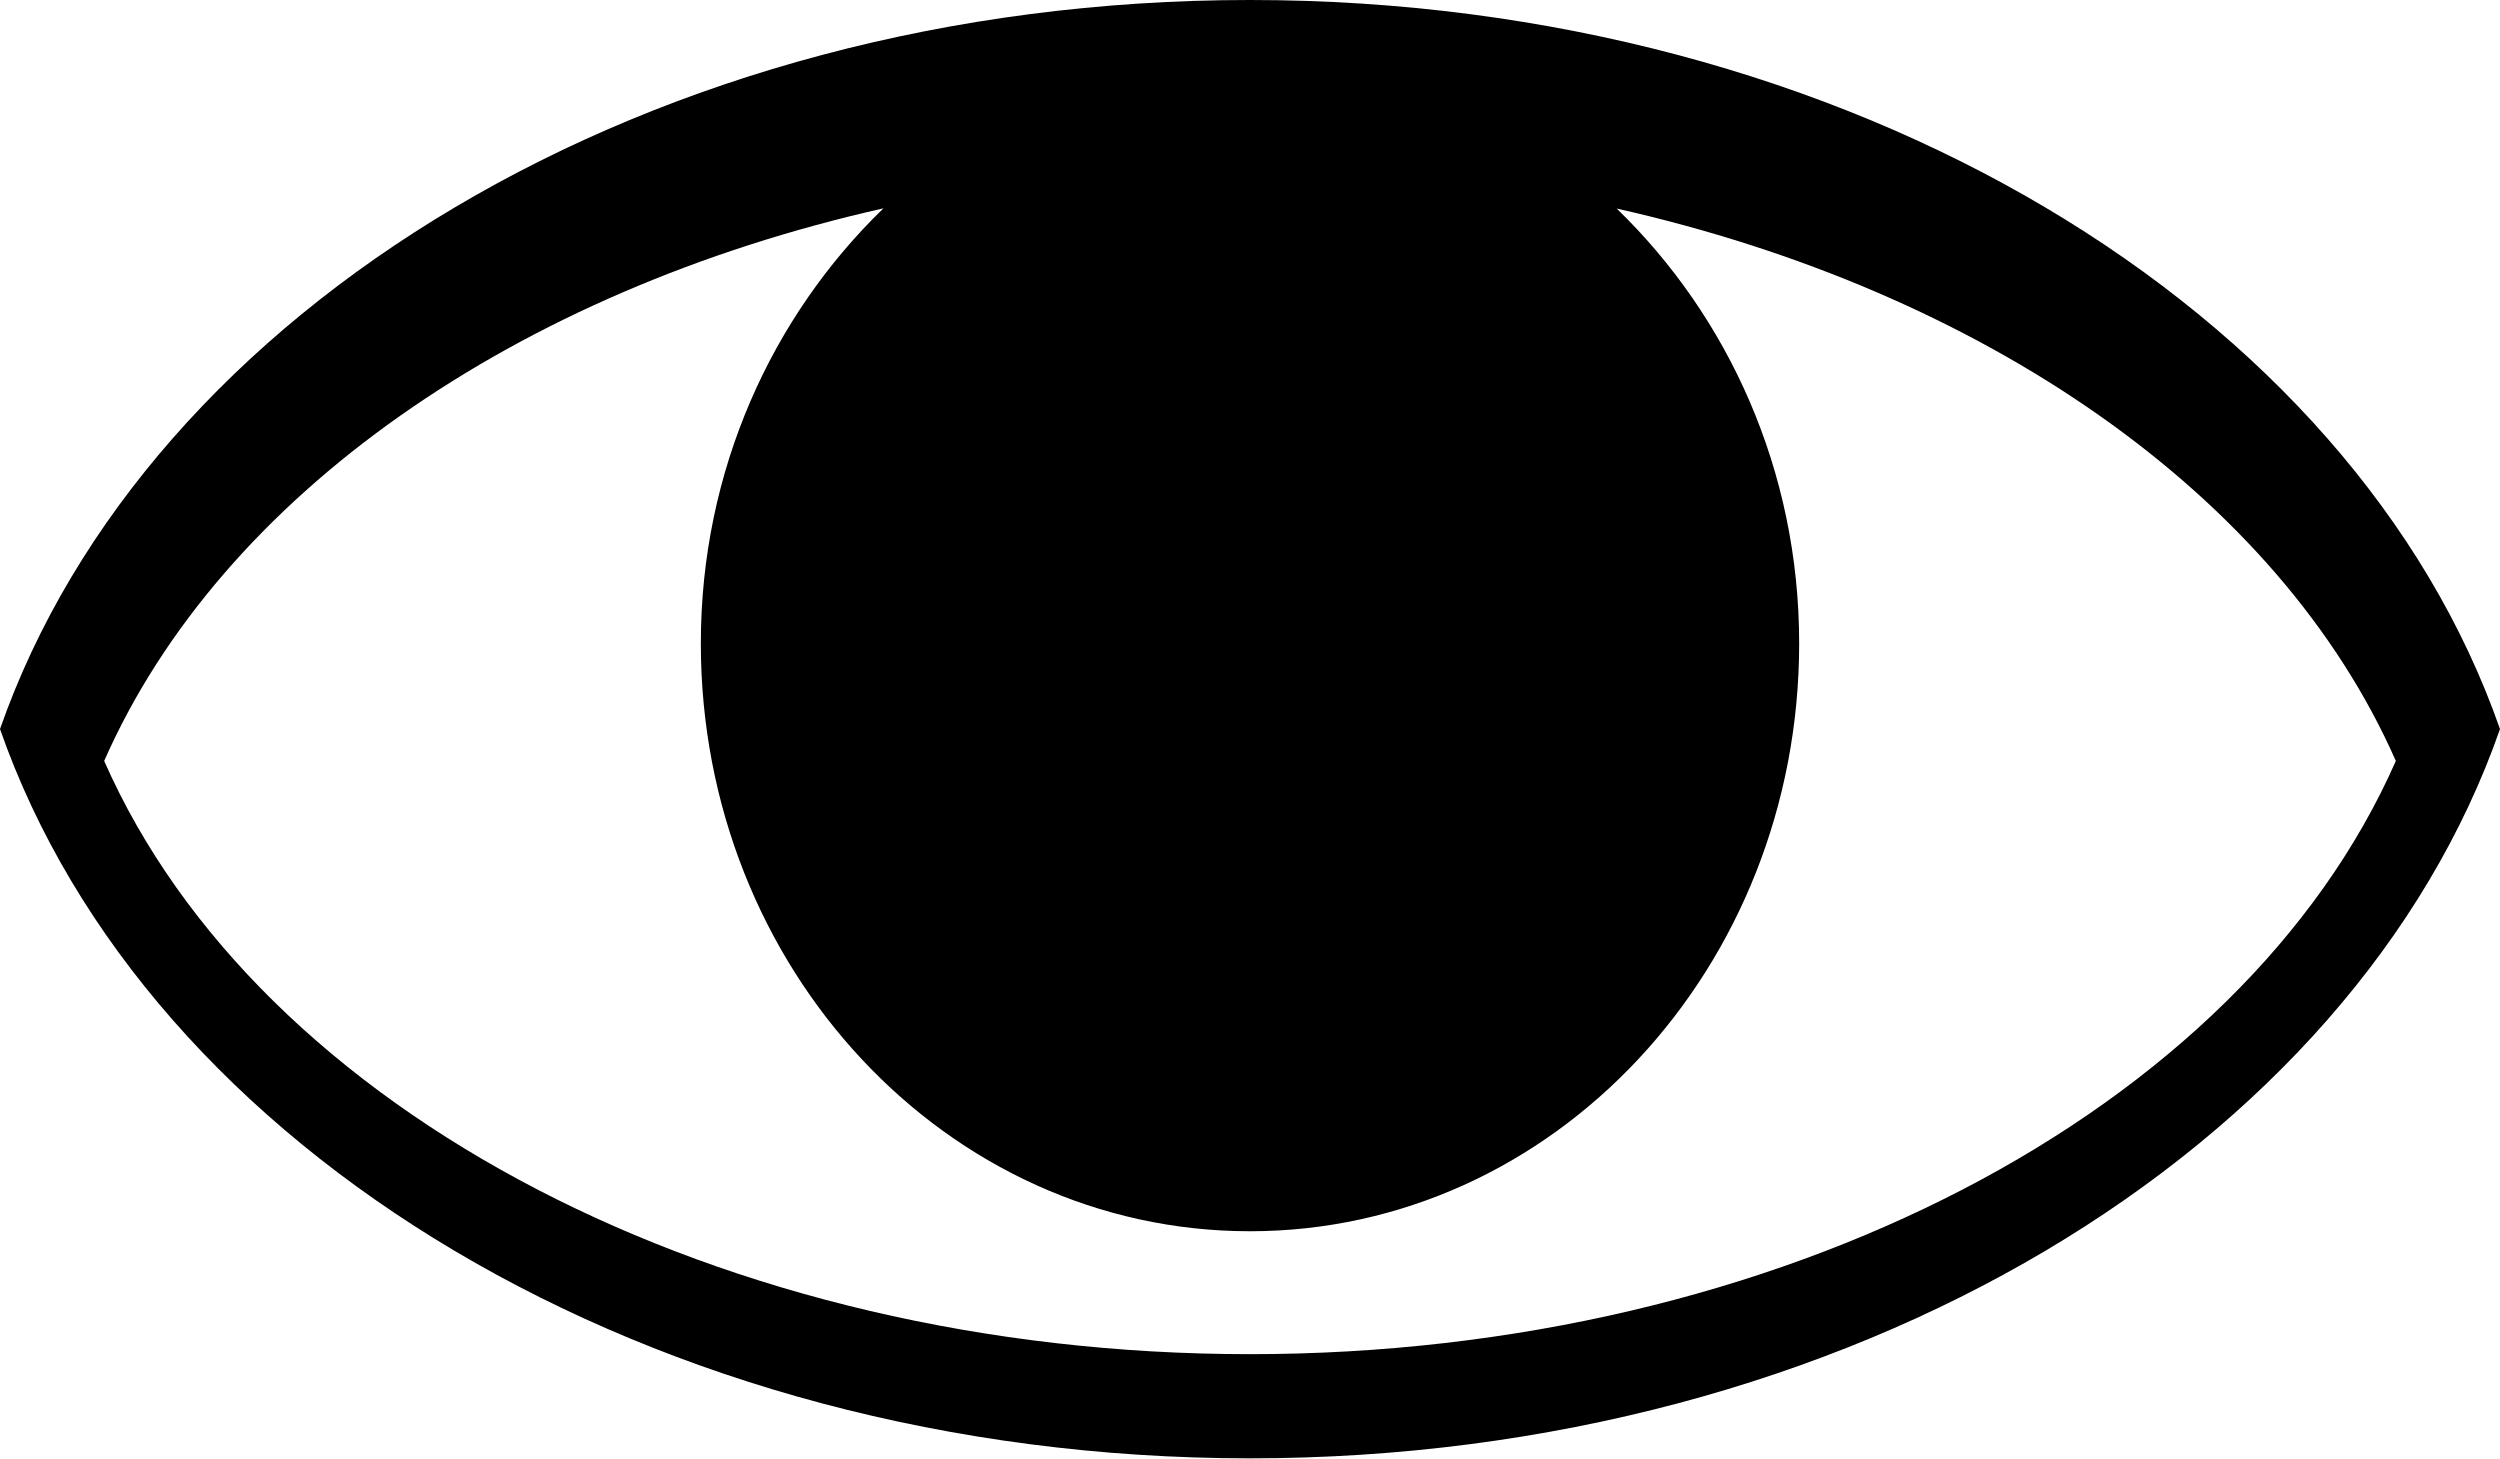
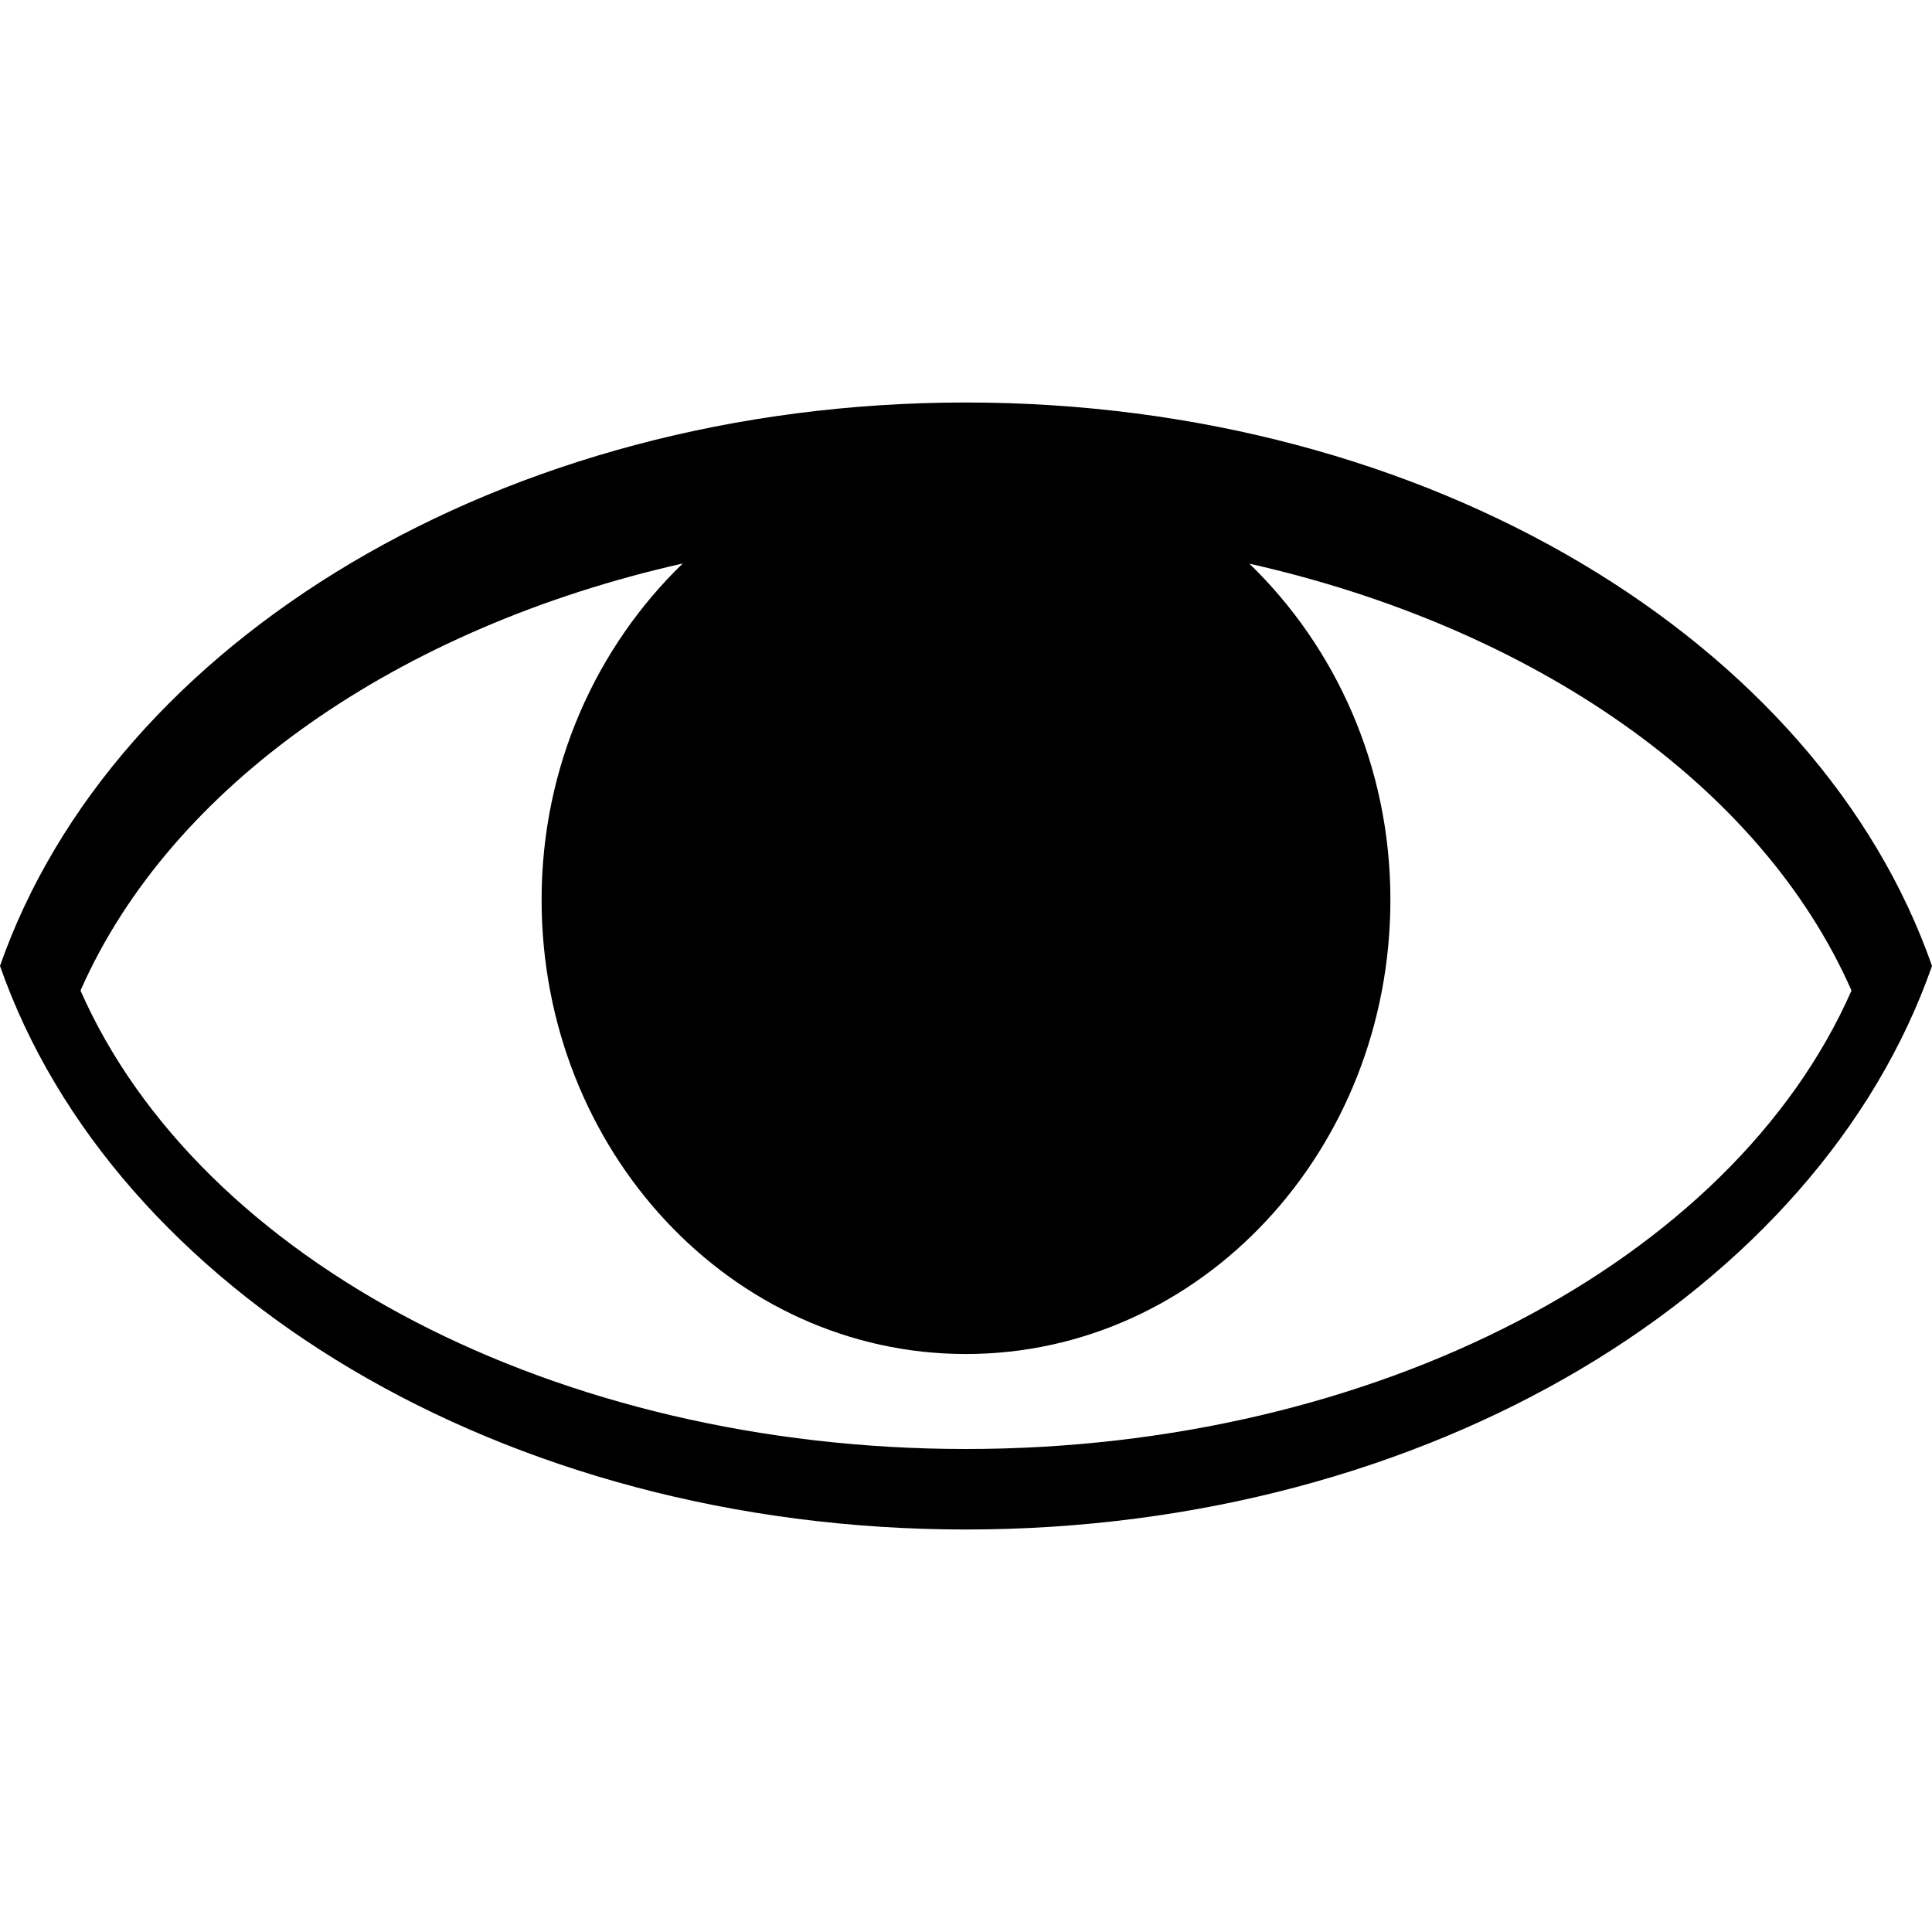
- <svg xmlns="http://www.w3.org/2000/svg" width="24" height="14" viewBox="0 0 24 14">
-   <path d="M12.002 0L12 0 12 0C12 0 12 0 11.998 0 6.239 0 1.408 2.974 0 6.999 1.407 11.026 6.238 14 11.998 14 17.76 14 22.594 11.026 24 6.999 22.594 2.974 17.762 0.001 12.002 0ZM11.998 13C6.93 13 2.487 10.679 1 7.305 2.129 4.744 4.964 2.792 8.481 2 7.413 3.034 6.728 4.513 6.728 6.177 6.728 9.293 9.087 11.82 11.999 11.82 14.914 11.82 17.272 9.293 17.272 6.177 17.272 4.514 16.588 3.035 15.52 2.002 19.038 2.794 21.872 4.745 23 7.305 21.515 10.679 17.07 13 11.998 13Z" />
+ <svg xmlns="http://www.w3.org/2000/svg" width="24" height="24" viewBox="0 0 24 24">
+   <path d="M12.002 5L12 5 12 5C12 5 12 5 11.998 5 6.239 5 1.408 7.974 0 11.999 1.407 16.026 6.238 19 11.998 19 17.76 19 22.594 16.026 24 11.999 22.594 7.974 17.762 5.001 12.002 5ZM11.998 18C6.93 18 2.487 15.679 1 12.305 2.129 9.744 4.964 7.792 8.481 7 7.413 8.034 6.728 9.513 6.728 11.177 6.728 14.293 9.087 16.82 11.999 16.82 14.914 16.82 17.272 14.293 17.272 11.177 17.272 9.514 16.588 8.035 15.52 7.002 19.038 7.794 21.872 9.745 23 12.305 21.515 15.679 17.07 18 11.998 18Z" />
</svg>
